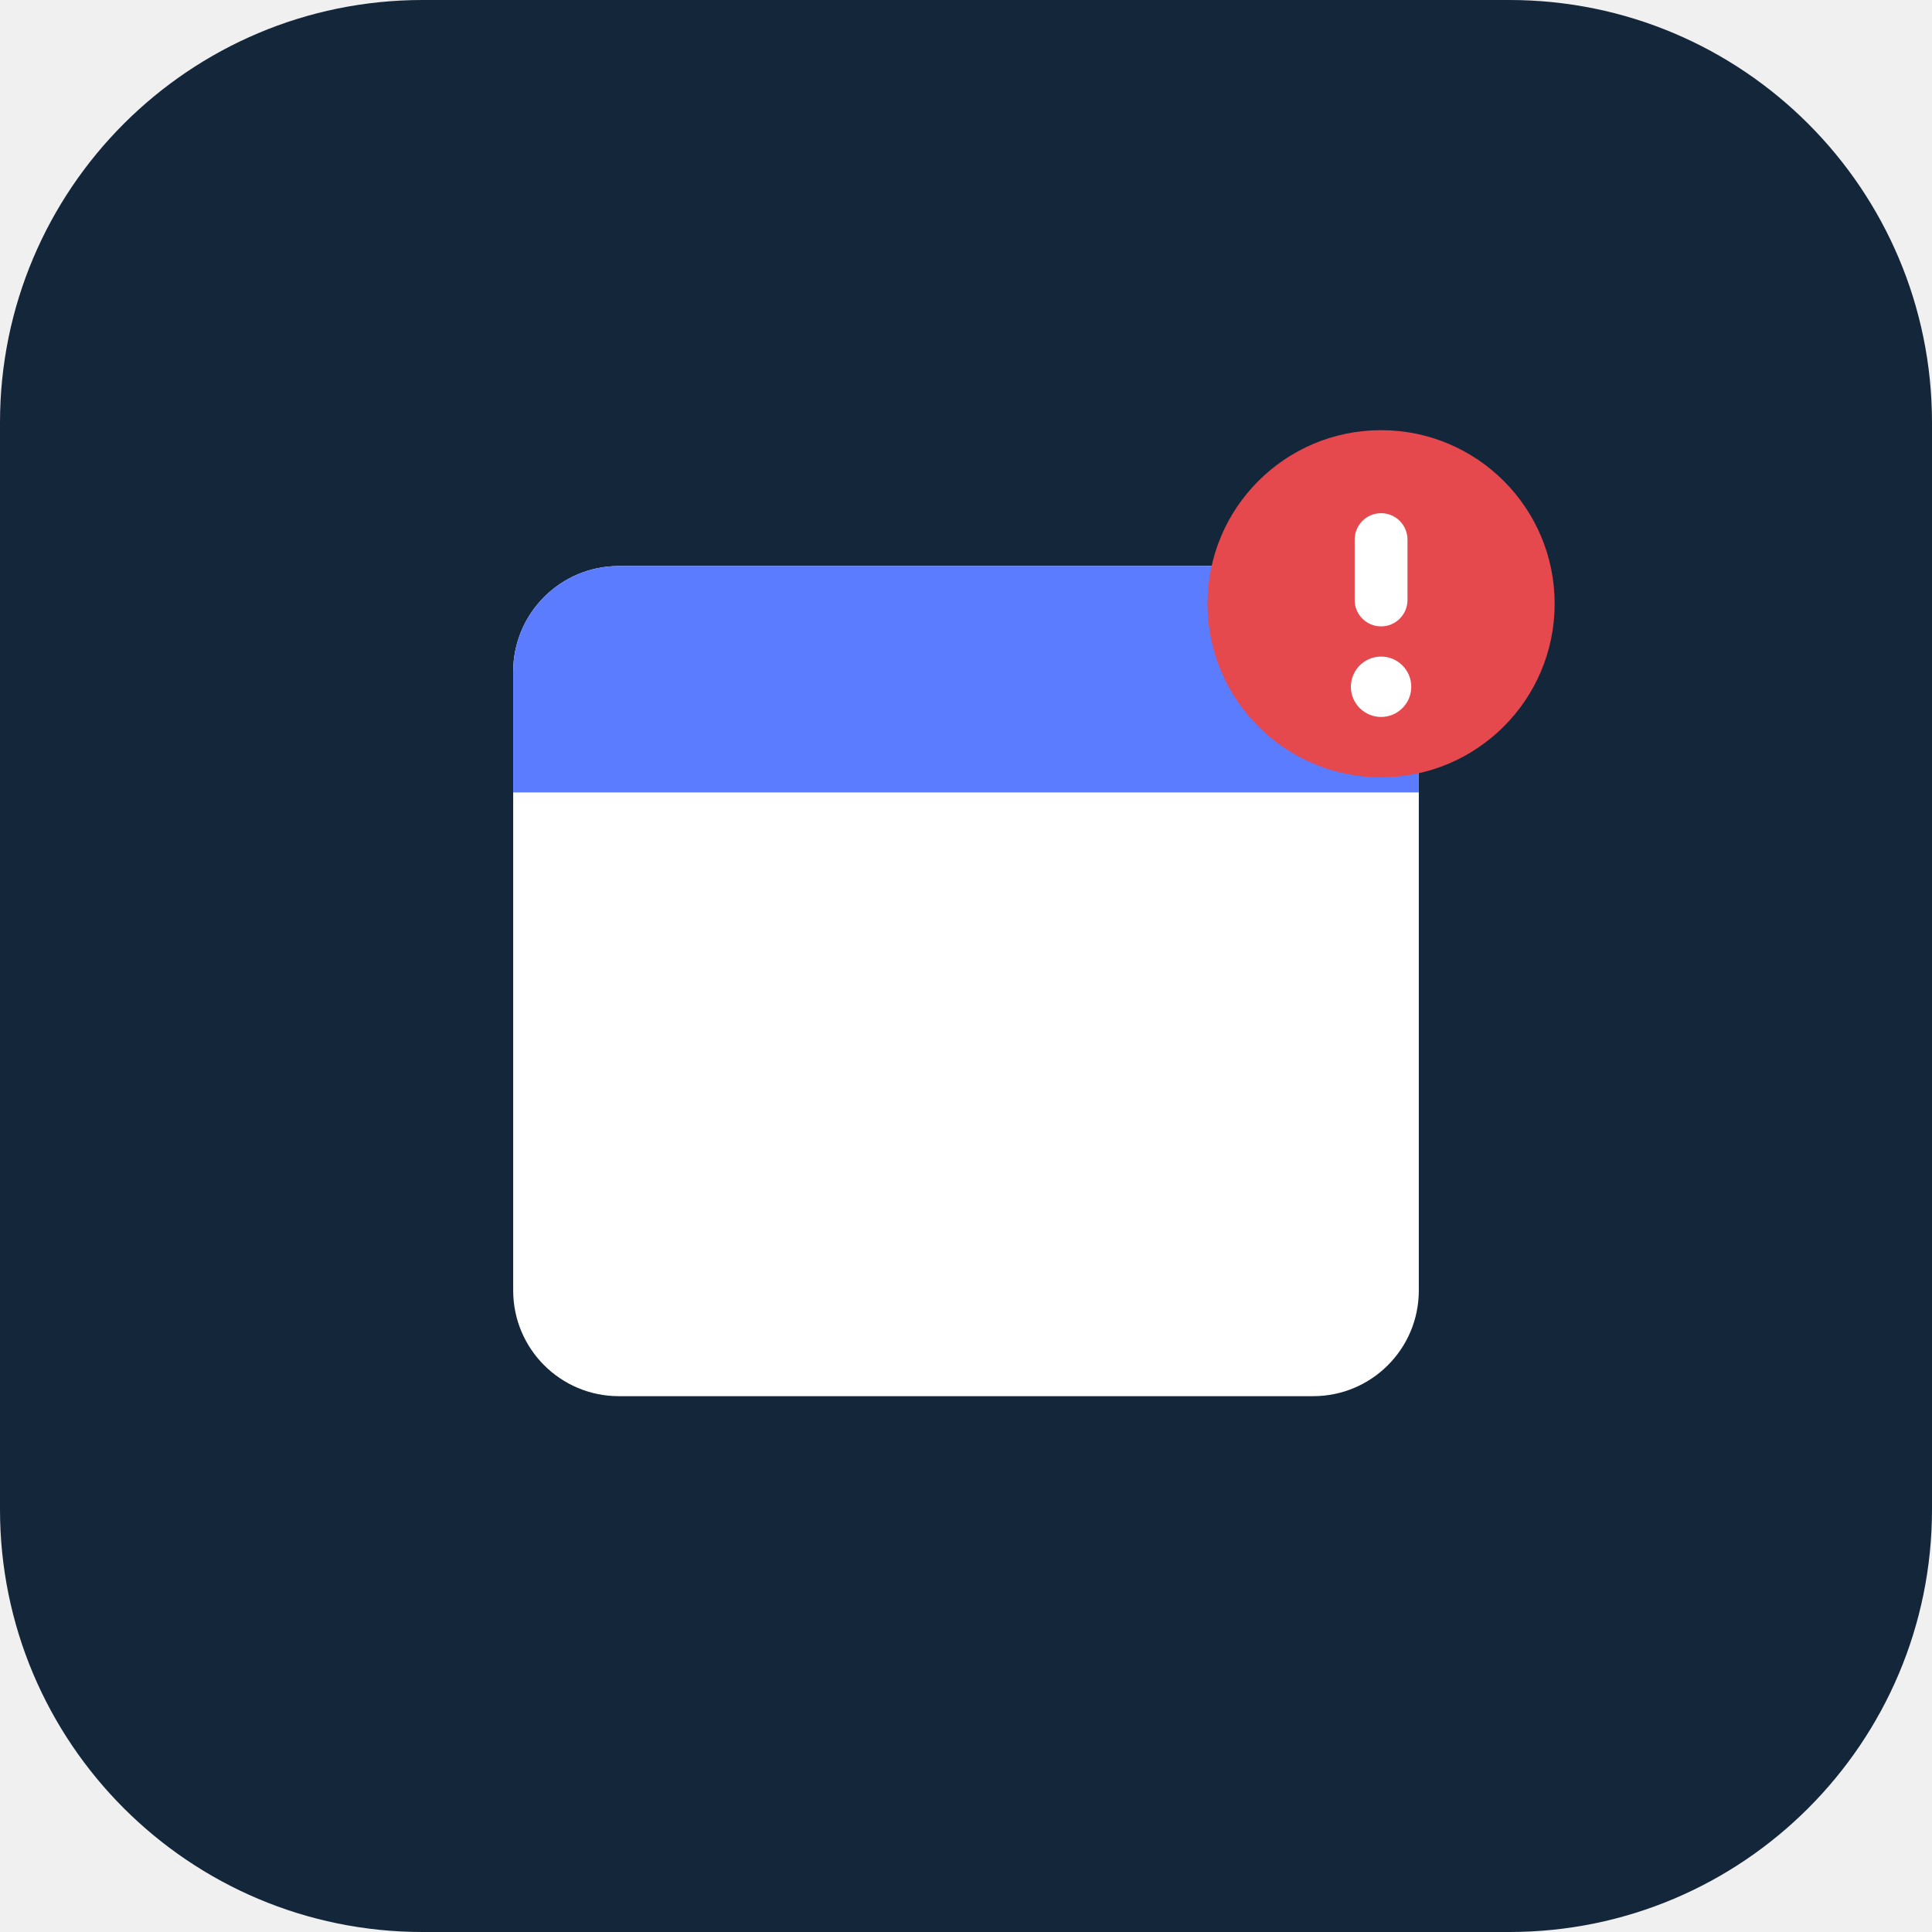
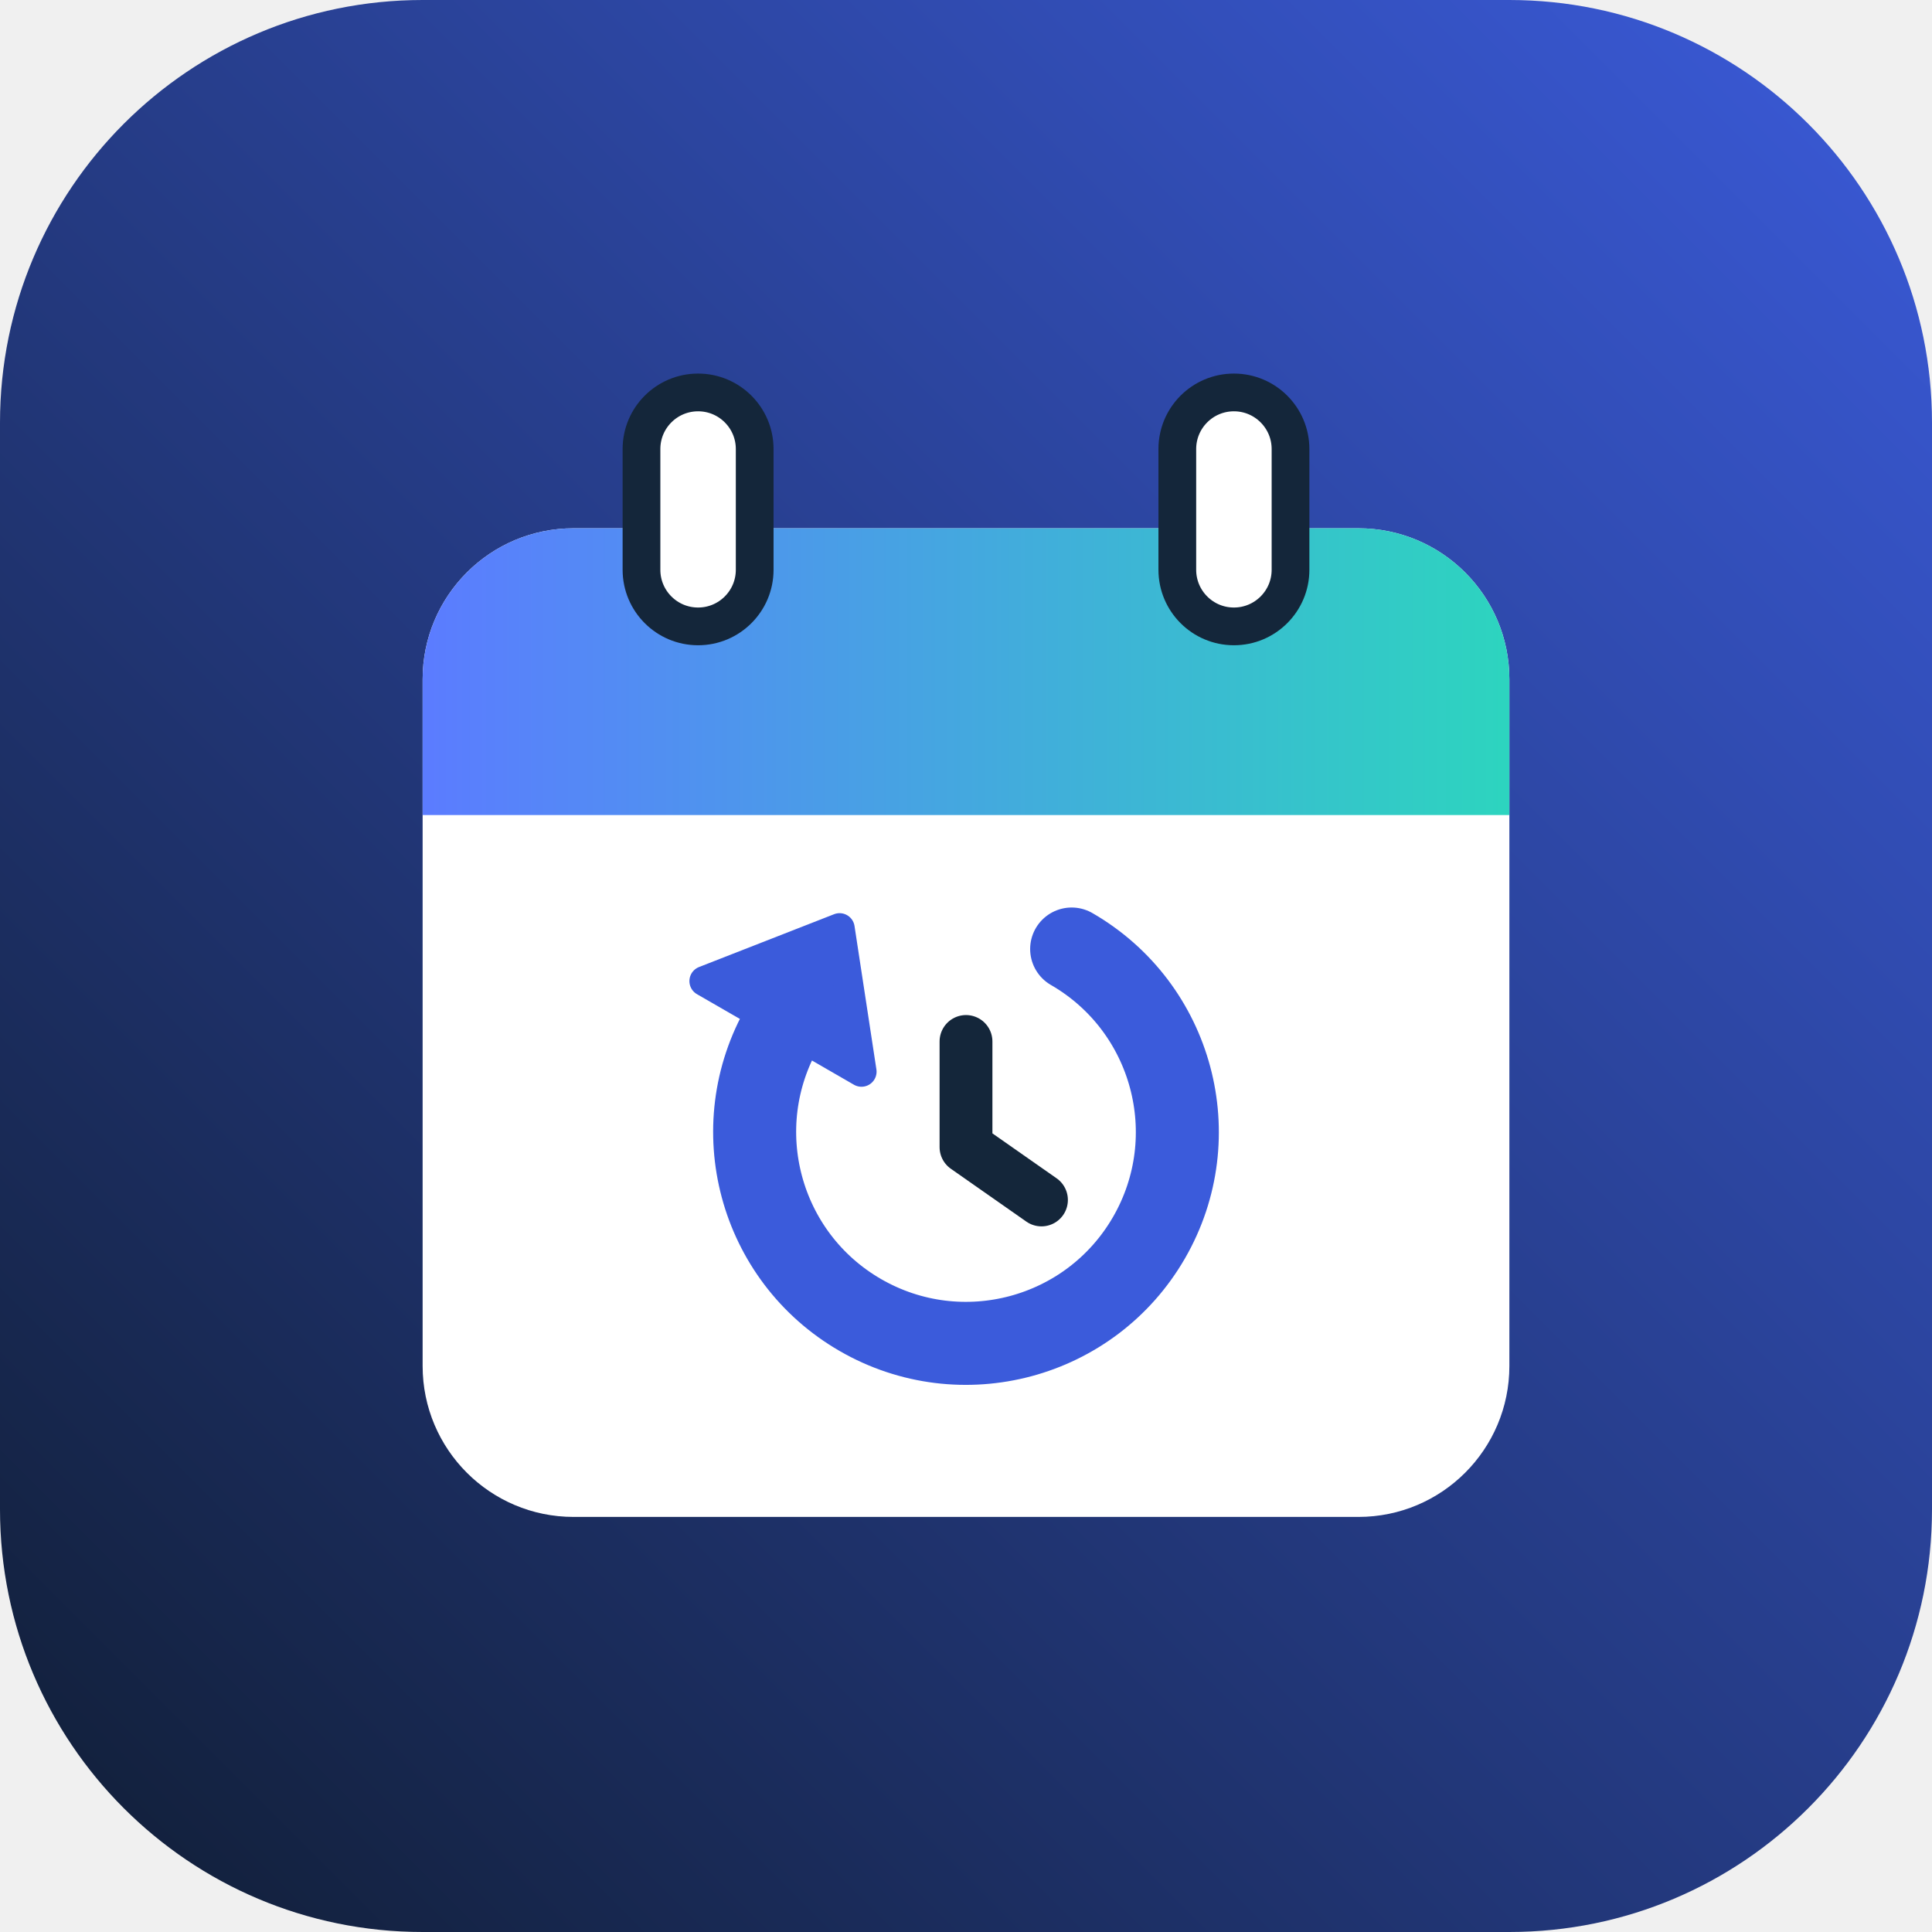
<svg xmlns="http://www.w3.org/2000/svg" viewBox="0 0 512 512">
-   <rect width="512" height="512" rx="112" fill="#14263a" />
-   <rect x="136" y="150" width="240" height="220" rx="28" fill="#fff" />
-   <path d="M136 178a28 28 0 0 1 28-28h184a28 28 0 0 1 28 28v32H136z" fill="#5b7cff" />
-   <circle cx="366" cy="160" r="46" fill="#e5484d" />
-   <rect x="359" y="136" width="14" height="30" rx="7" fill="#fff" />
-   <circle cx="366" cy="182" r="8" fill="#fff" />
+   <defs>
+     <linearGradient id="g" x1="0" y1="1" x2="1" y2="0">
+       <stop offset="0" stop-color="#101d33" />
+       <stop offset="1" stop-color="#3b5bdb" />
+     </linearGradient>
+     <linearGradient id="h" x1="0" y1="0" x2="1" y2="0">
+       <stop offset="0" stop-color="#5b7cff" />
+       <stop offset="1" stop-color="#2dd4bf" />
+     </linearGradient>
+   </defs>
+   <rect width="512" height="512" rx="112" fill="url(#g)" />
+   <rect x="112" y="140" width="288" height="262" rx="40" fill="#fff" />
+   <path d="M112 180a40 40 0 0 1 40-40h208a40 40 0 0 1 40 40v36H112z" fill="url(#h)" />
+   <rect x="170" y="104" width="30" height="62" rx="15" fill="#fff" stroke="#14263a" stroke-width="10" />
+   <rect x="312" y="104" width="30" height="62" rx="15" fill="#fff" stroke="#14263a" stroke-width="10" />
+   <path d="M284.0 251.5A56 56 0 1 1 207.5 272.0" fill="none" stroke="#3b5bdb" stroke-width="22" stroke-linecap="round" />
+   <path d="M222.5 246.0L186.7 260.0L228.3 284.0z" fill="#3b5bdb" stroke="#3b5bdb" stroke-width="8" stroke-linejoin="round" />
+   <path d="M256 276v28l20 14" fill="none" stroke="#14263a" stroke-width="14" stroke-linecap="round" stroke-linejoin="round" />
</svg>
